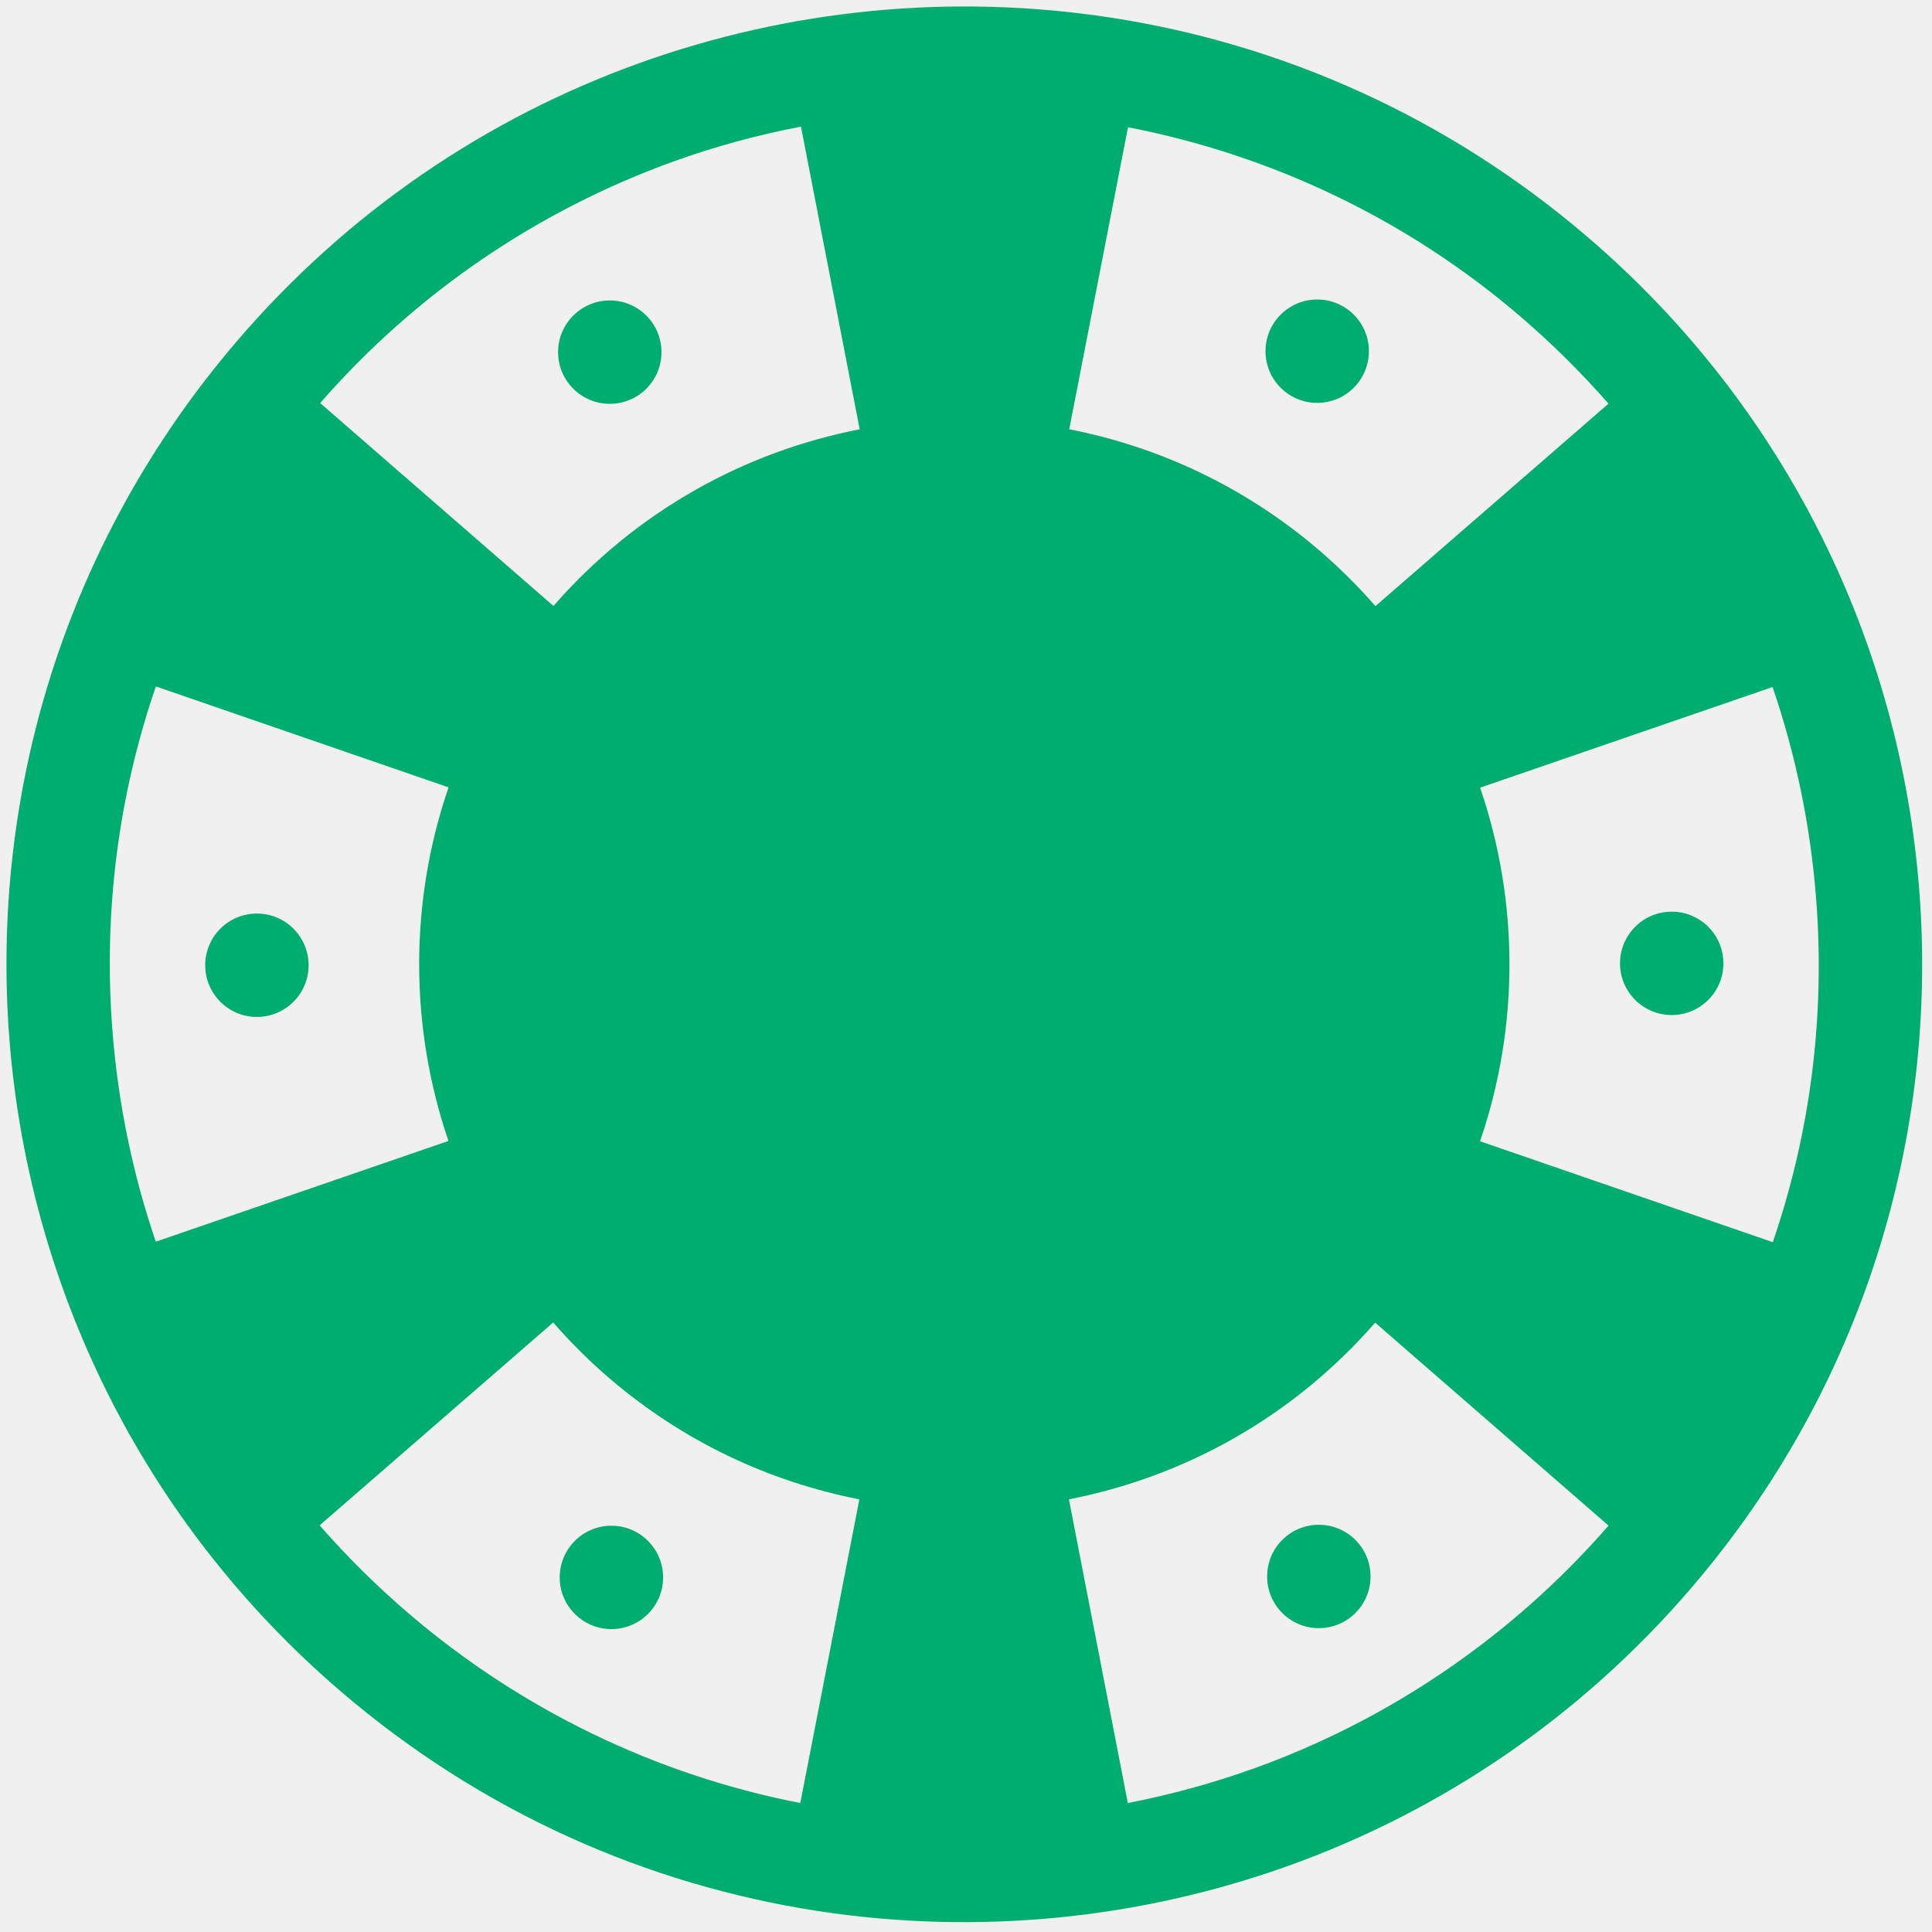
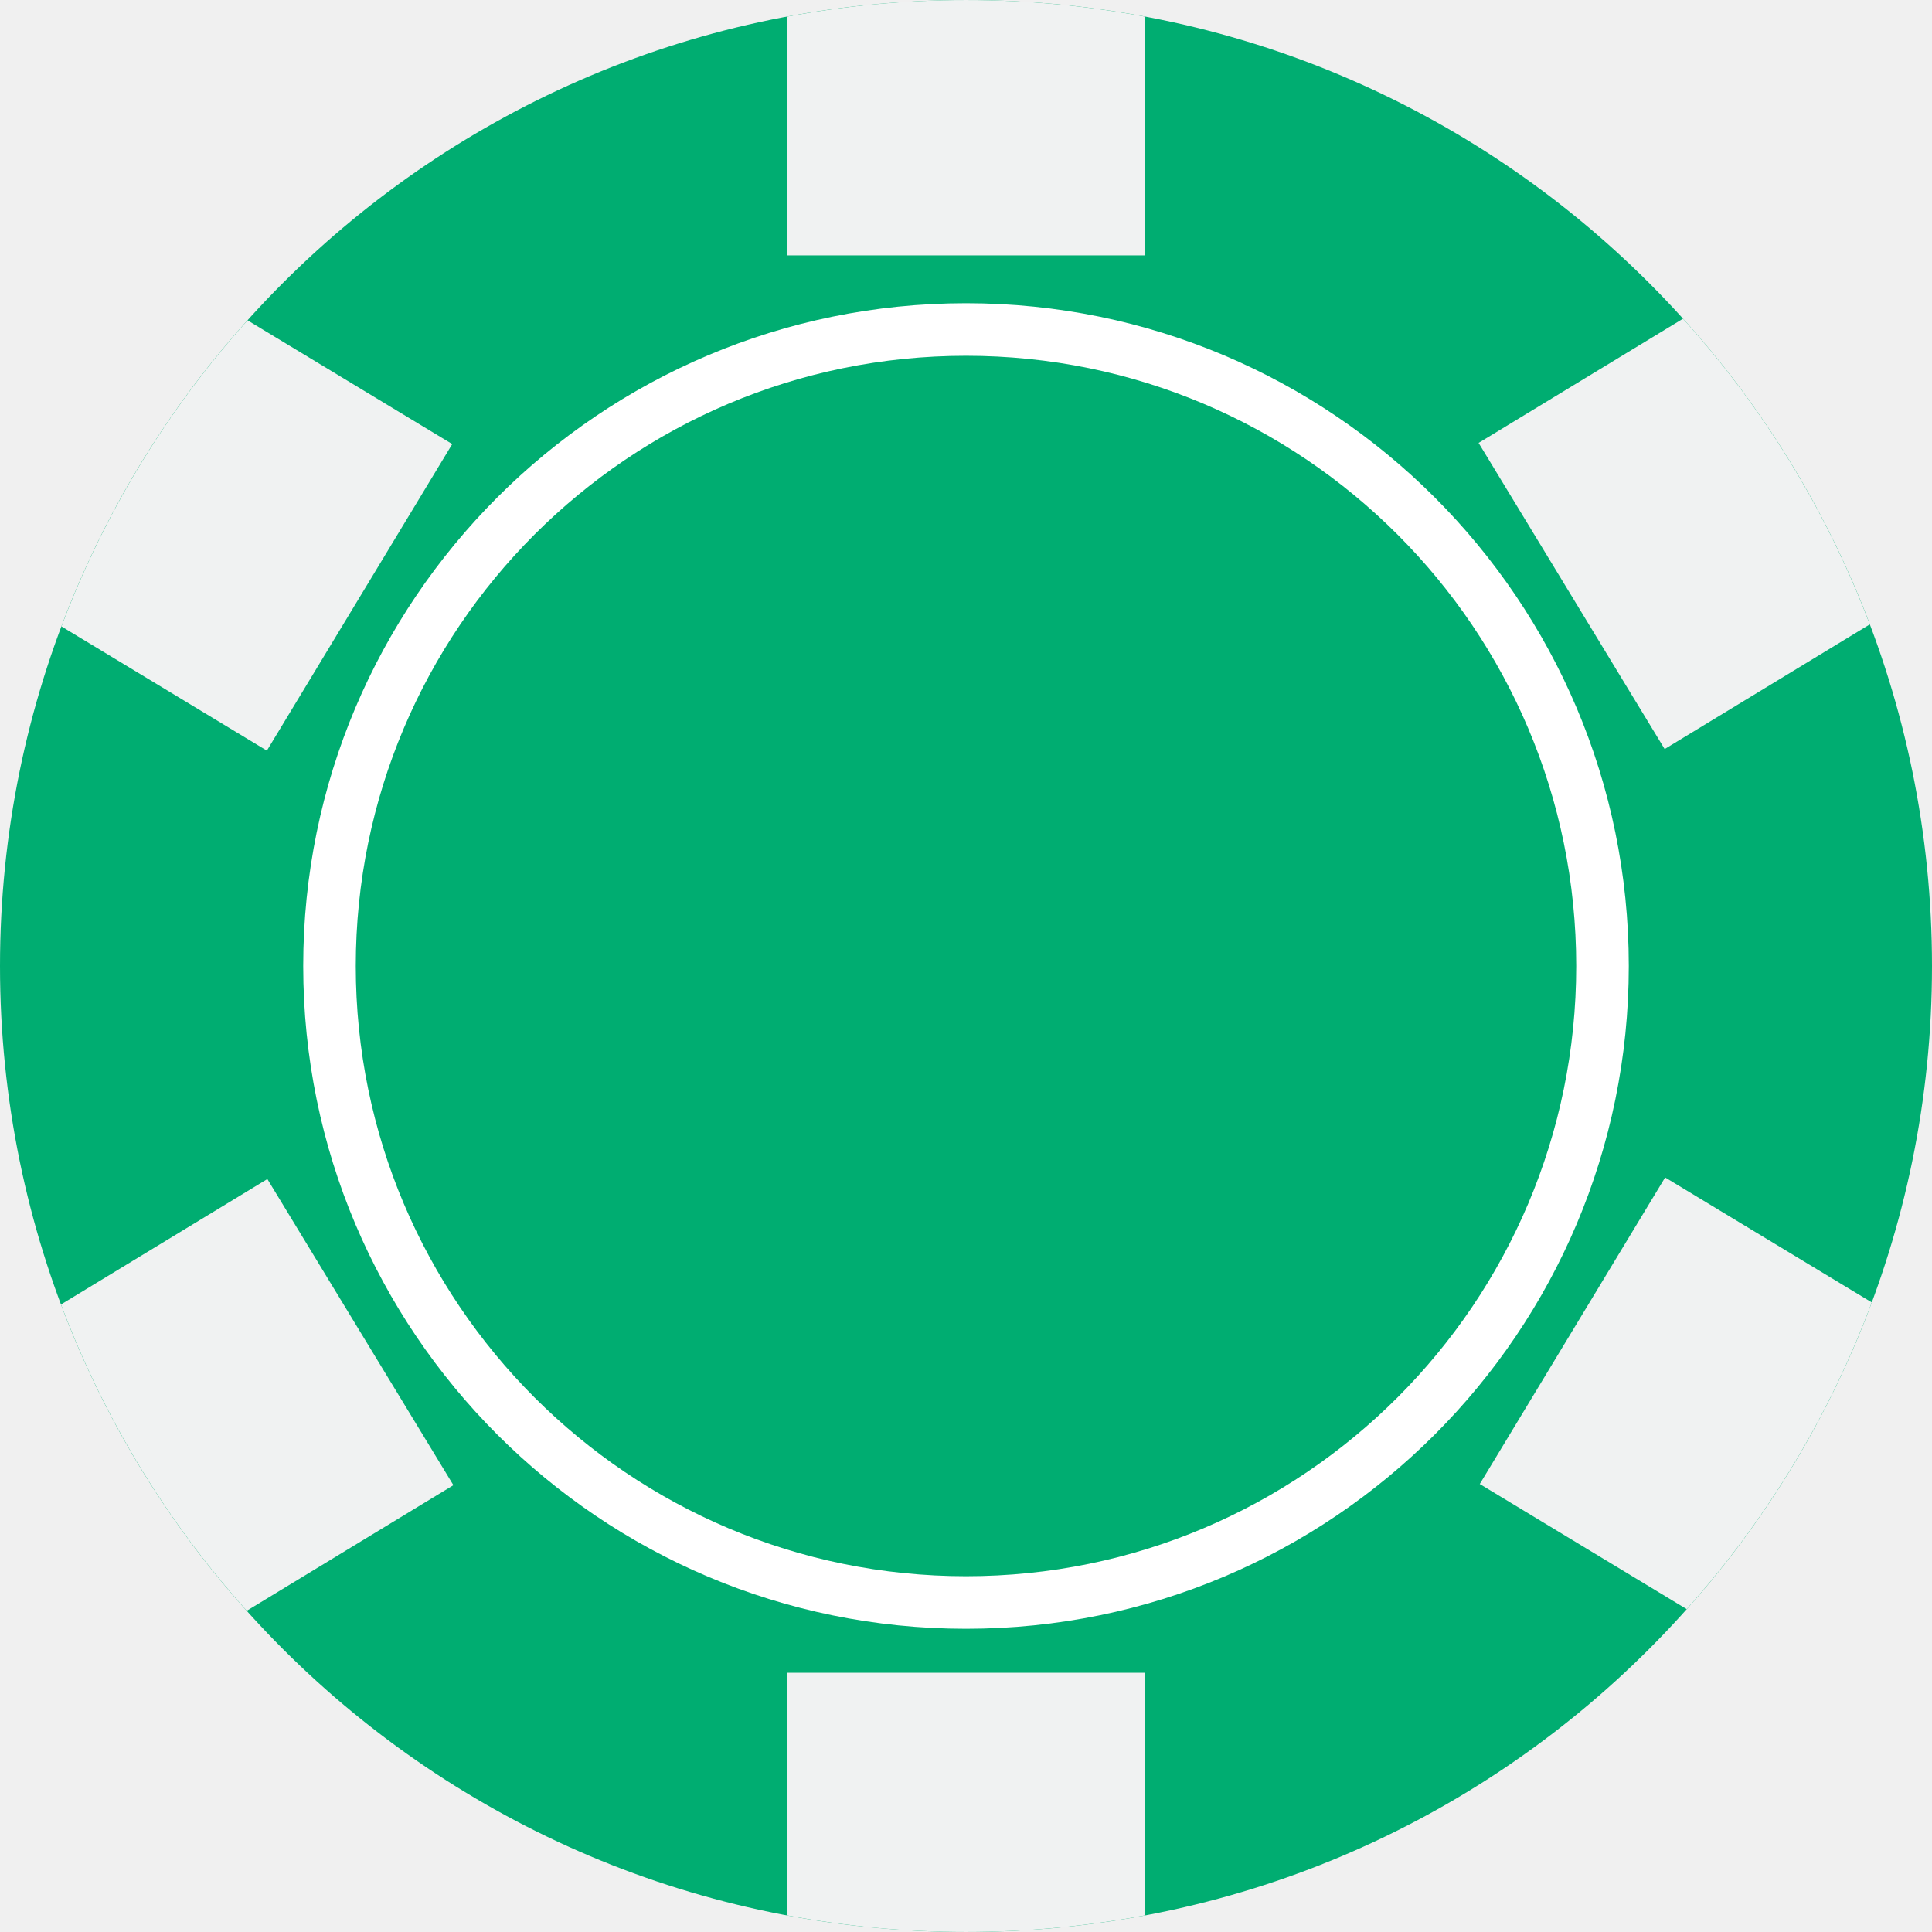
- <svg xmlns="http://www.w3.org/2000/svg" version="1.1" viewBox="-1 -1 299 299" style="enable-background:new 0 0 296.477 296.477;" fill="#00AD71" stroke="#00AD71" stroke-width="0" transform="matrix(1, 0, 0, 1, 0, 0)">
-   <g id="IconsRepo_bgCarrier" />
-   <path d="M244.63,35.621c-21.771-18.635-47.382-29.855-73.767-33.902C121.871-5.797,70.223,11.421,35.622,51.847 c-53.236,62.198-45.972,155.773,16.226,209.01c21.771,18.634,47.381,29.853,73.766,33.901 c48.991,7.517,100.641-9.703,135.241-50.13C314.091,182.431,306.826,88.856,244.63,35.621z M273.361,191.241l-45.305-15.618 c6.102-17.803,6.028-37.107,0.014-54.724l45.257-15.575c3.577,10.453,5.862,21.429,6.74,32.741 C281.489,156.374,279.152,174.388,273.361,191.241z M275.905,104.058c0-0.003,0-0.005,0-0.008 C275.905,104.053,275.905,104.055,275.905,104.058z M247.935,61.472l-36.069,31.332c-2.669-3.055-5.579-5.961-8.752-8.677 c-11.467-9.814-24.81-15.995-38.637-18.692l9.095-46.741c22.33,4.33,43.21,14.294,60.635,29.209 C239.147,52.131,243.728,56.669,247.935,61.472z M103.251,23.983c6.428-2.315,13.021-4.109,19.71-5.388l9.087,46.843 c-17.789,3.467-34.584,12.651-47.393,27.341L48.55,61.38C63.334,44.416,82.206,31.568,103.251,23.983z M23.124,105.236 l45.297,15.617c-6.102,17.803-6.028,37.105-0.015,54.723l-45.295,15.588c-3.562-10.441-5.837-21.4-6.713-32.688 C14.976,140.151,17.32,122.11,23.124,105.236z M48.467,235.066l36.145-31.395c2.669,3.056,5.58,5.964,8.754,8.68 c11.466,9.814,24.808,15.993,38.634,18.691l-9.143,46.997c-22.325-4.348-43.185-14.422-60.604-29.333 C57.288,244.458,52.689,239.898,48.467,235.066z M193.203,272.635c-6.409,2.309-12.986,4.11-19.658,5.403l-9.117-47 c17.789-3.467,34.585-12.651,47.394-27.342l36.121,31.409C233.154,252.087,214.257,265.047,193.203,272.635z" />
-   <circle cx="93.372" cy="53.498" r="8" />
-   <circle cx="38.758" cy="148.382" r="8" />
-   <circle cx="93.623" cy="243.123" r="8" />
-   <circle cx="203.105" cy="242.977" r="8.001" />
-   <circle cx="257.717" cy="148.091" r="8" />
-   <circle cx="202.853" cy="53.351" r="8" />
+ <svg xmlns="http://www.w3.org/2000/svg" version="1.1" id="Layer_1" x="0px" y="0px" viewBox="0 0 496.159 496.159" style="enable-background:new 0 0 496.159 496.159;" xml:space="preserve">
+   <path style="fill:#00AD71;" d="M248.083,0.003C111.071,0.003,0,111.063,0,248.085c0,137.001,111.07,248.07,248.083,248.07  c137.006,0,248.076-111.069,248.076-248.07C496.159,111.062,385.089,0.003,248.083,0.003z" />
+   <path style="fill:#FFFFFF;" d="M248.082,77.871c-94.006,0-170.213,76.2-170.213,170.212c0,93.999,76.207,170.205,170.213,170.205  c94.001,0,170.208-76.206,170.208-170.205C418.29,154.07,342.084,77.871,248.082,77.871z" />
+   <path style="fill:#00AD71;" d="M248.082,91.37c-86.55,0-156.714,70.156-156.714,156.713c0,86.543,70.164,156.707,156.714,156.707  c86.547,0,156.709-70.163,156.709-156.707C404.791,161.526,334.629,91.37,248.082,91.37z" />
+   <g>
+     <path style="fill:#F0F2F2;" d="M248.083,0.003c-15.721,0-31.094,1.479-46.003,4.274v61.302h92V4.276   C279.173,1.481,263.802,0.003,248.083,0.003z" />
+     <path style="fill:#F0F2F2;" d="M202.08,429.579v62.301c14.909,2.796,30.283,4.275,46.003,4.275c15.718,0,31.089-1.479,45.997-4.274   v-62.302H202.08z" />
+     <path style="fill:#F0F2F2;" d="M432.217,81.845l-52.496,31.903l47.78,78.62l52.681-32.016   C469.141,131.157,452.761,104.587,432.217,81.845z" />
+     <path style="fill:#F0F2F2;" d="M68.66,302.79l-52.991,32.204c10.94,29.238,27.236,55.858,47.7,78.669l53.071-32.253L68.66,302.79z" />
+     <path style="fill:#F0F2F2;" d="M427.624,302.385l-47.602,78.728l53.142,32.131c20.41-22.855,36.651-49.507,47.526-78.774   L427.624,302.385z" />
+     <path style="fill:#F0F2F2;" d="M63.572,82.264c-20.492,22.786-36.818,49.388-47.793,78.612l52.757,31.898l47.602-78.728   L63.572,82.264z" />
+   </g>
+   <g>
+ </g>
+   <g>
+ </g>
+   <g>
+ </g>
+   <g>
+ </g>
+   <g>
+ </g>
+   <g>
+ </g>
+   <g>
+ </g>
+   <g>
+ </g>
+   <g>
+ </g>
+   <g>
+ </g>
+   <g>
+ </g>
+   <g>
+ </g>
+   <g>
+ </g>
+   <g>
+ </g>
+   <g>
+ </g>
</svg>
